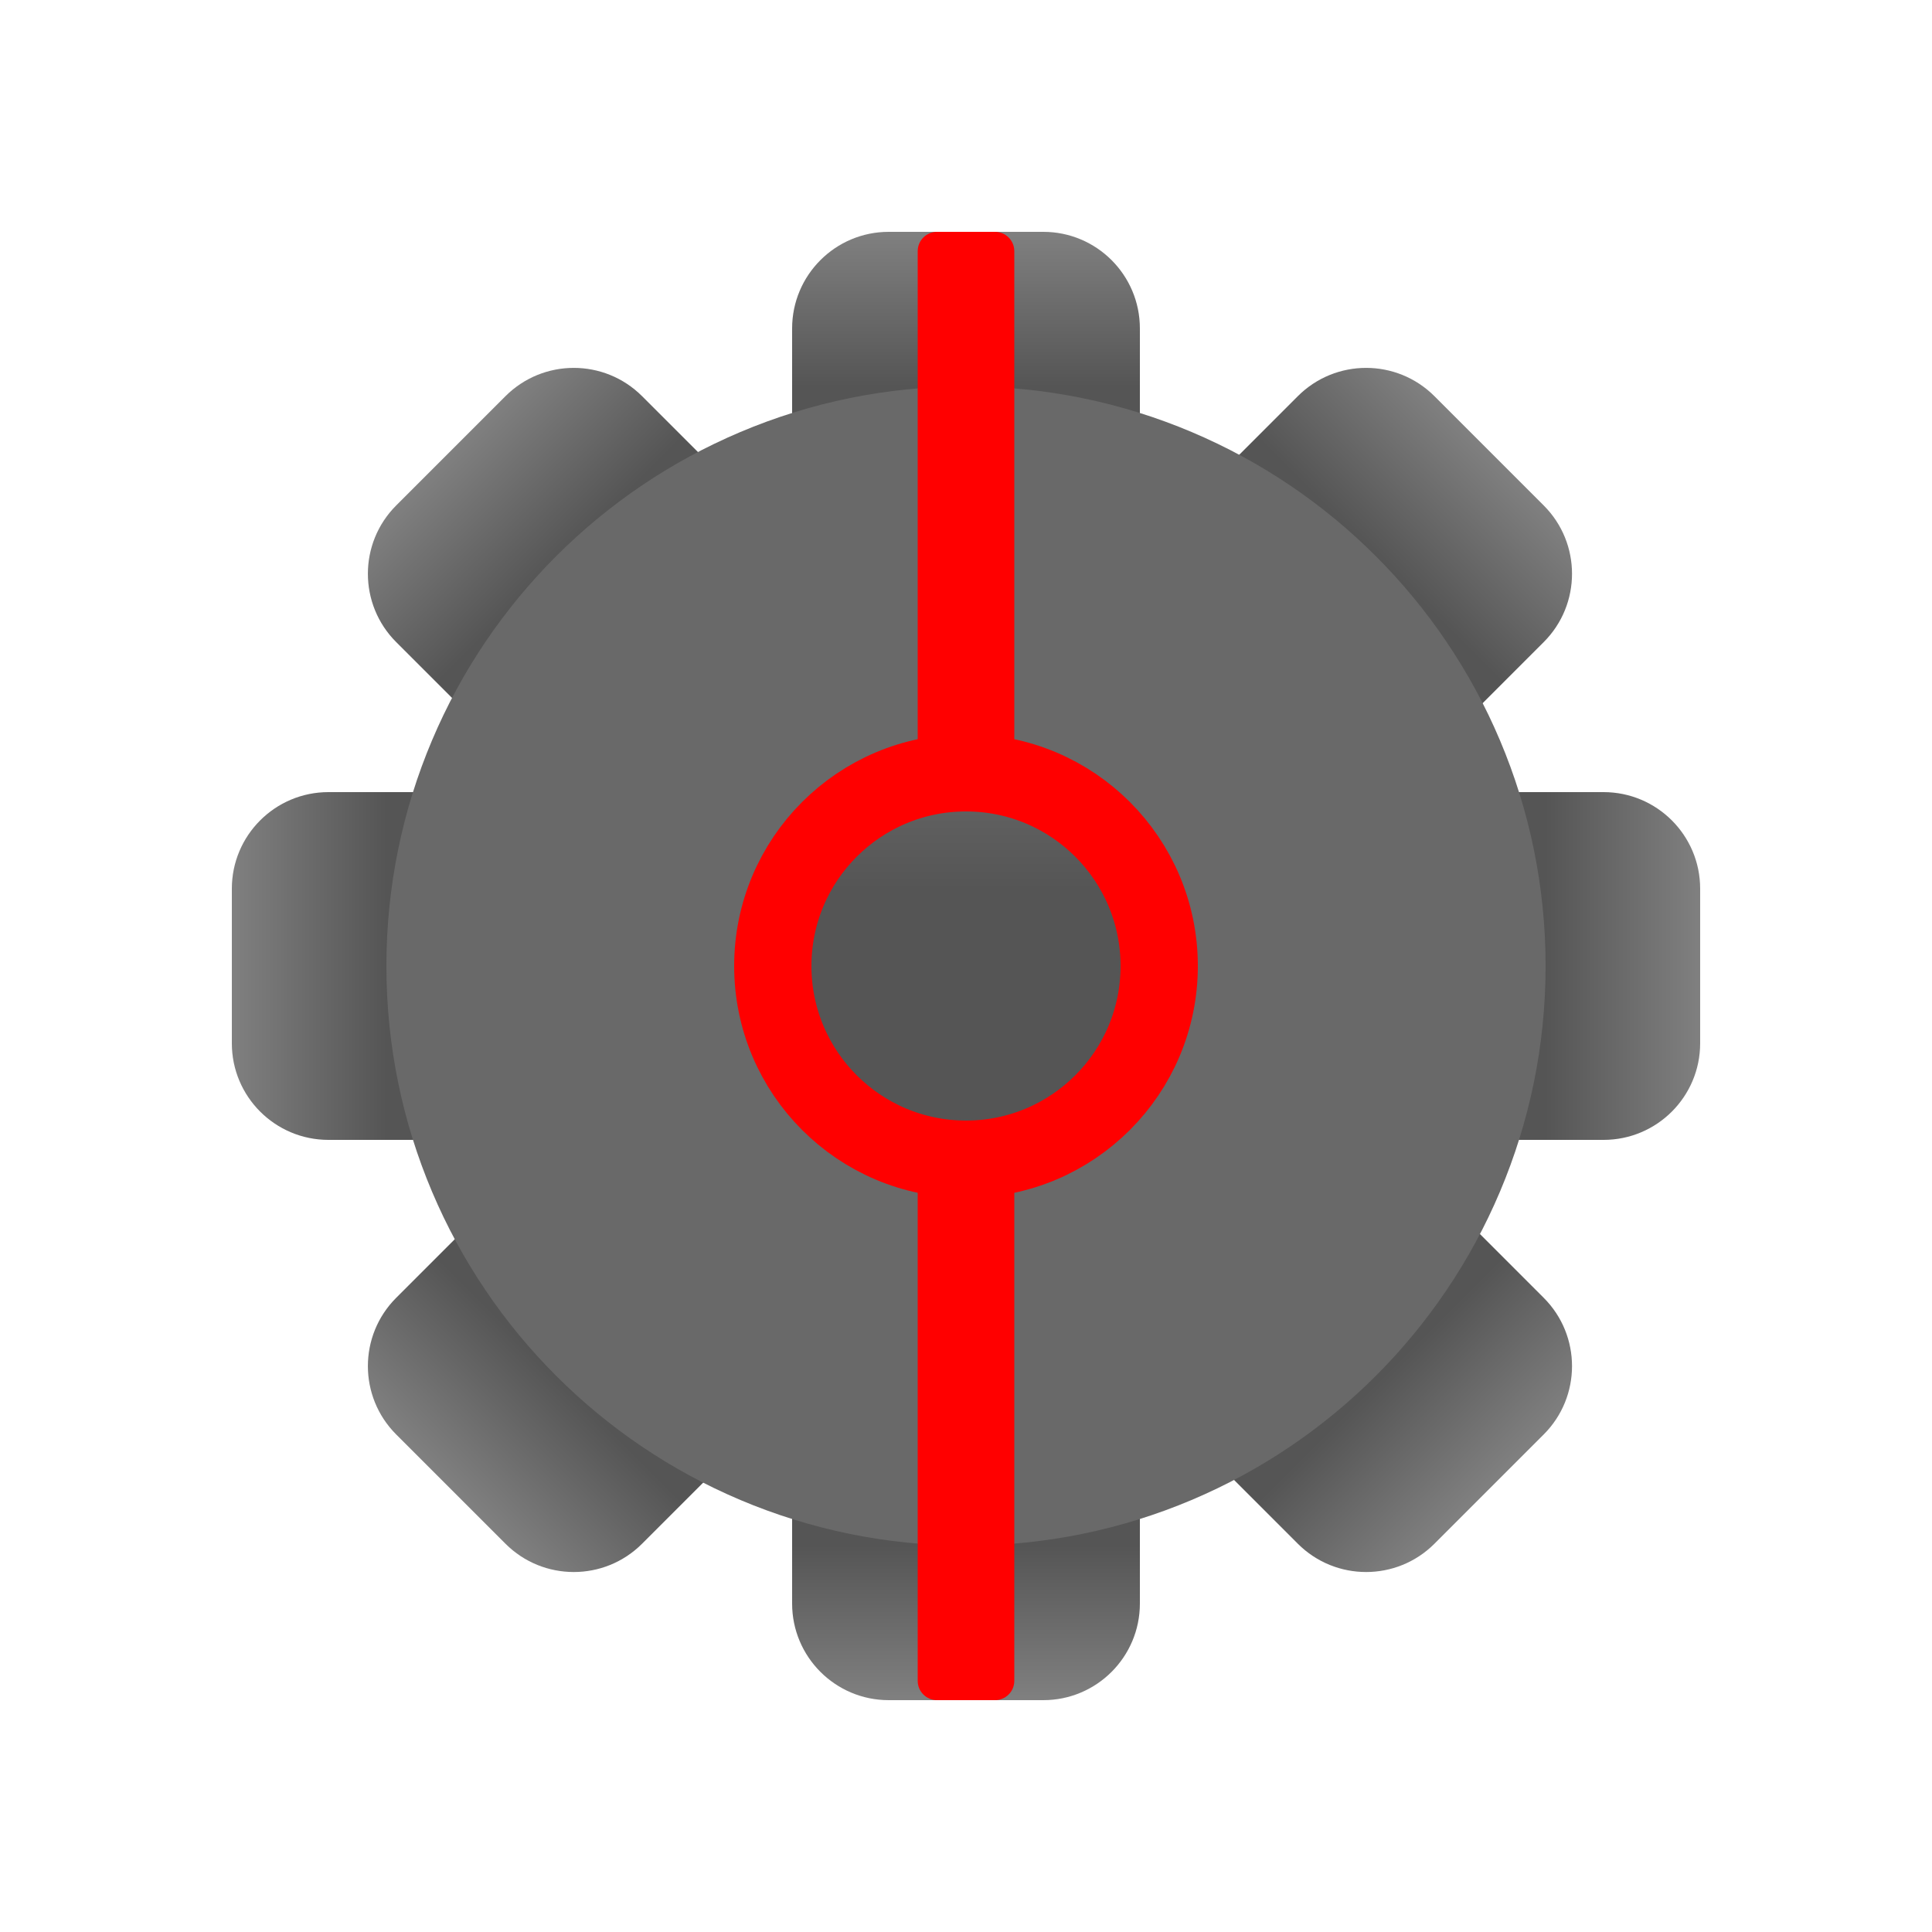
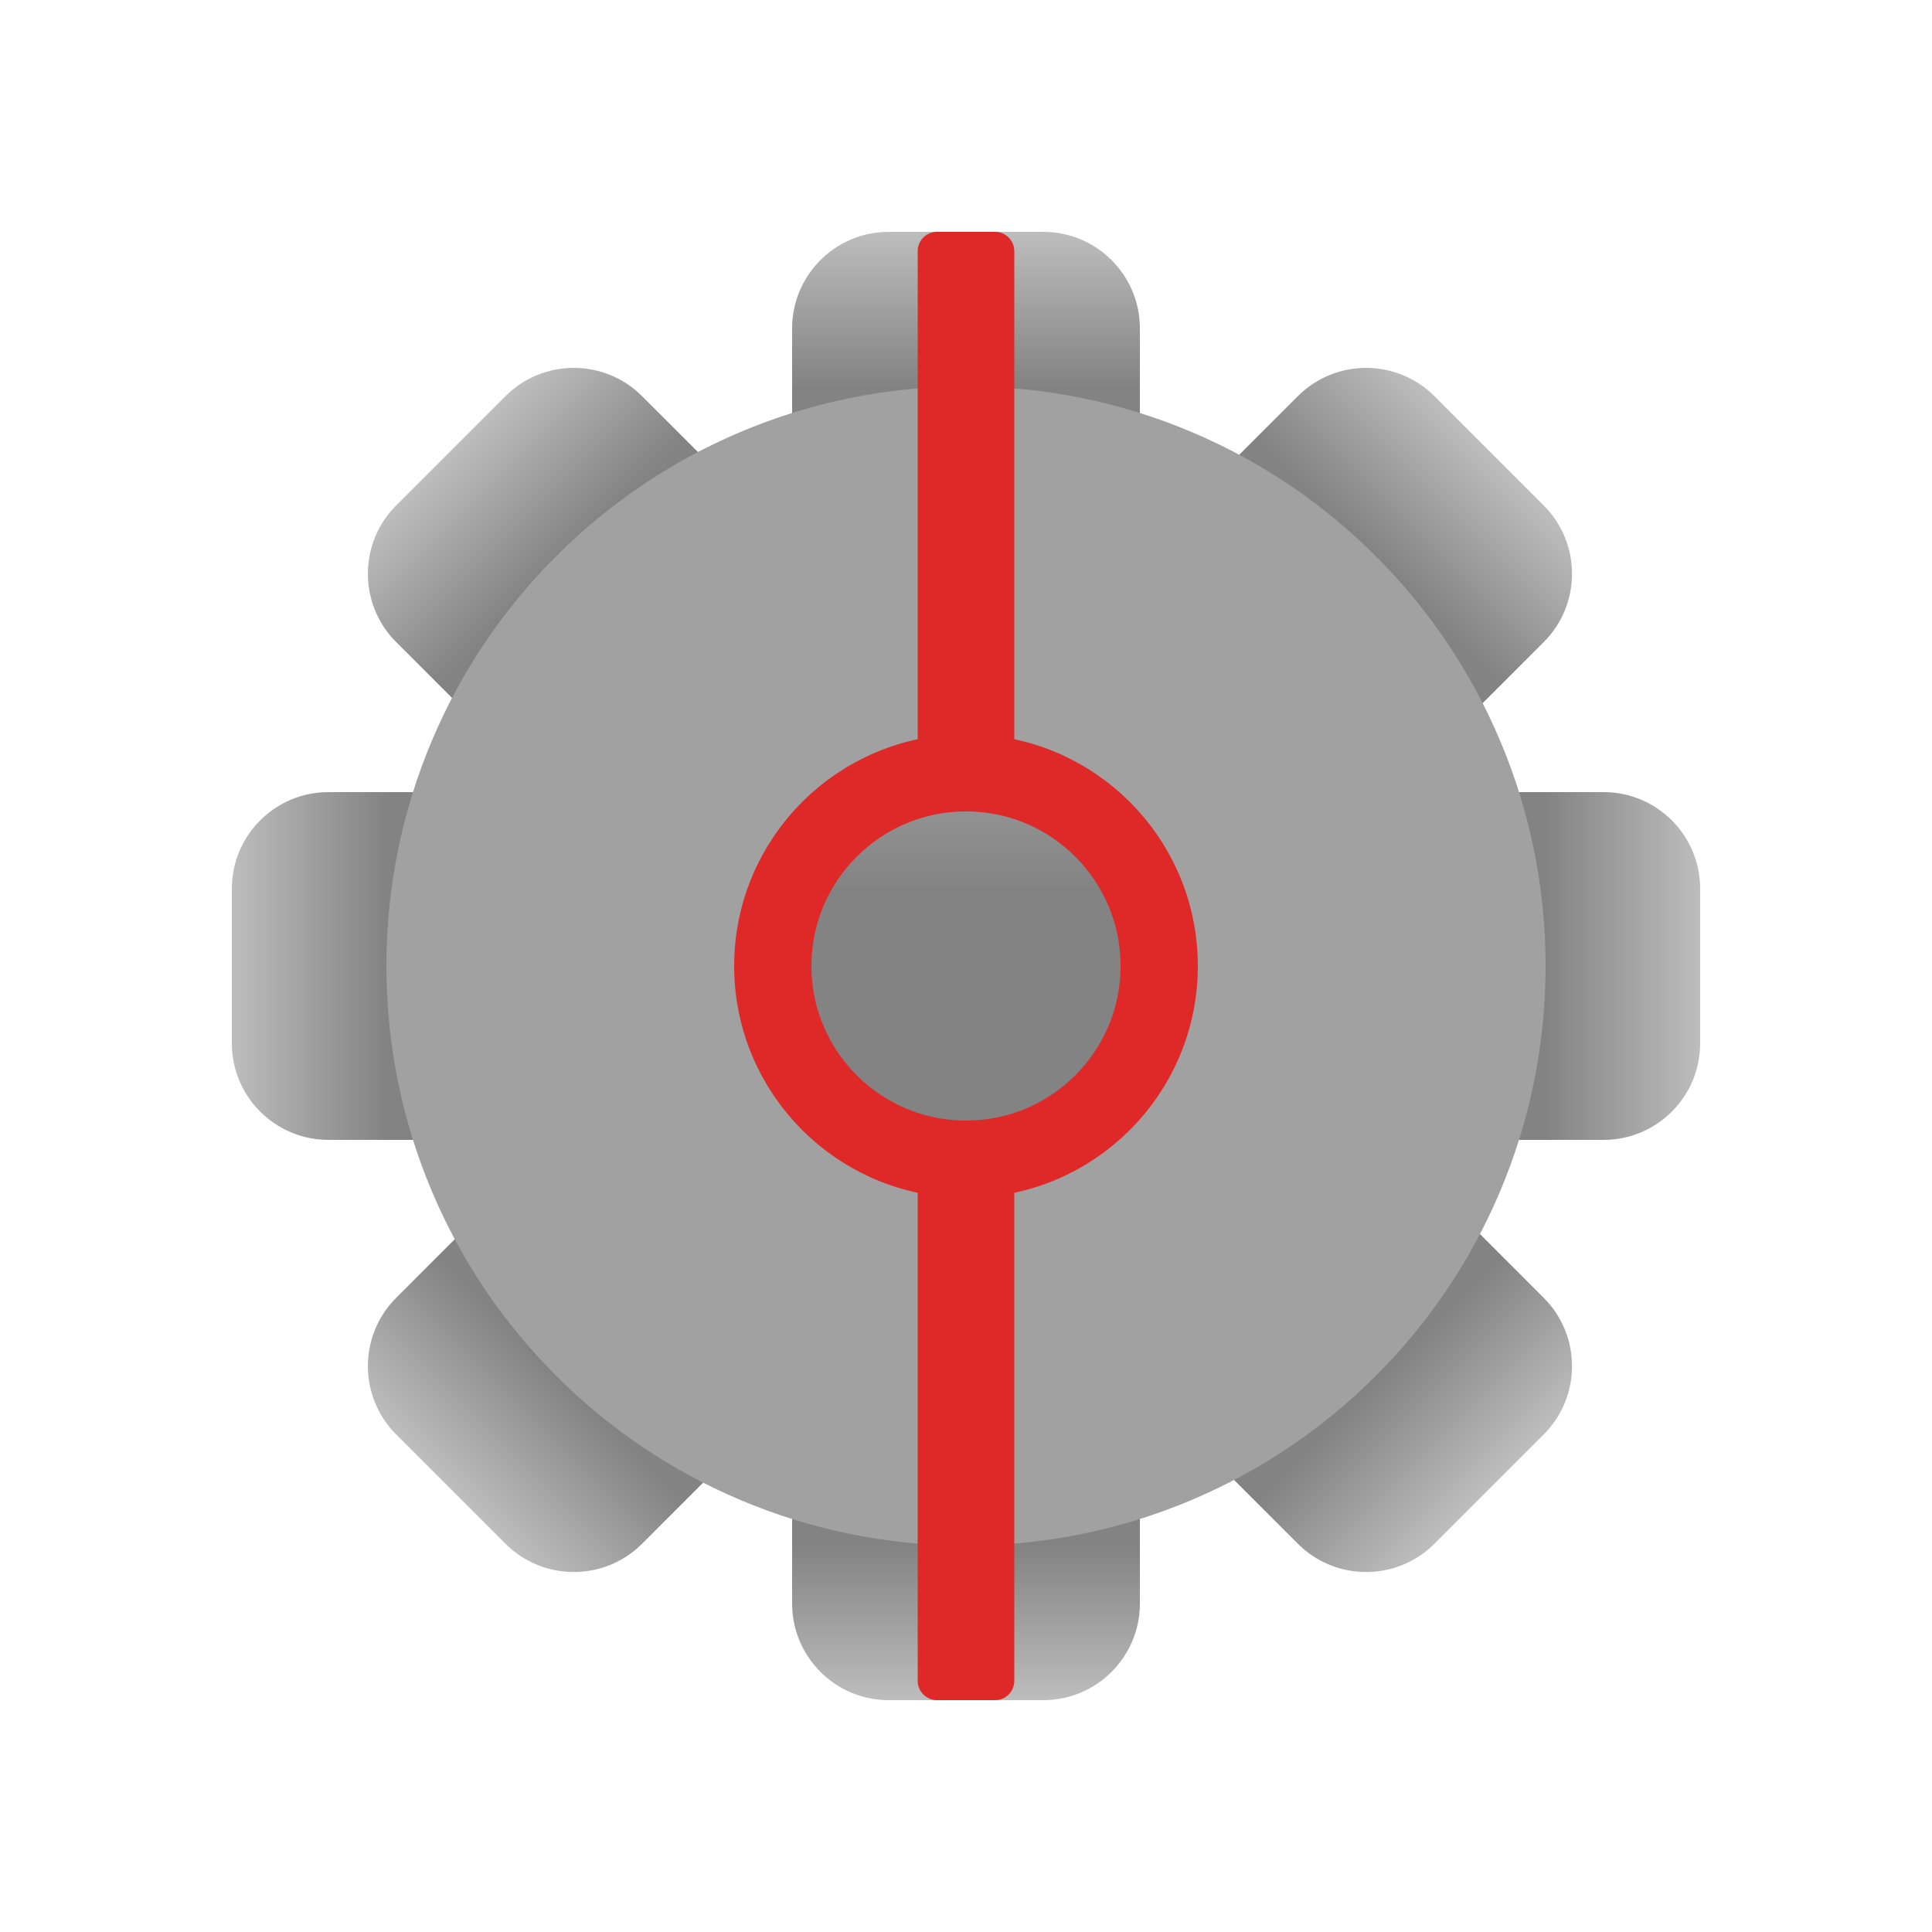
<svg xmlns="http://www.w3.org/2000/svg" width="128px" height="128px" viewBox="0 0 100 100" fill="none">
  <defs>
    <linearGradient id="git-color" x1="0%" x2="100%" y1="0%" y2="100%">
-       <stop offset="0%" stop-color="#ff0000" />
-       <stop offset="100%" stop-color="#ff0000" />
+       <stop offset="0%" stop-color="#df2929" />
+       <stop offset="100%" stop-color="#df2929" />
    </linearGradient>
    <linearGradient id="cog-center-color" x1="0%" x2="100%" y1="0%" y2="100%">
-       <stop offset="0%" stop-color="#696969" />
-       <stop offset="100%" stop-color="#696969" />
+       <stop offset="0%" stop-color="#a1a1a1" />
+       <stop offset="100%" stop-color="#a1a1a1" />
    </linearGradient>
    <linearGradient id="cog-tip-color" x1="0%" x2="0%" y1="0%" y2="100%">
-       <stop offset="0%" stop-color="#808080" />
-       <stop offset="40%" stop-color="#555555" />
+       <stop offset="0%" stop-color="#bdbdbd" />
+       <stop offset="40%" stop-color="#838383" />
    </linearGradient>
  </defs>
  <g id="cog-wheel" fill="url(#cog-tip-color)">
    <rect width="18" height="20" rx="5" x="41" y="12" />
    <rect width="18" height="20" rx="5" transform="rotate(45)" x="62" y="-38" />
    <rect width="18" height="20" rx="5" transform="rotate(90)" x="41" y="-88" />
    <rect width="18" height="20" rx="5" transform="rotate(135)" x="-9" y="-109" />
    <rect width="18" height="20" rx="5" transform="rotate(180)" x="-59" y="-88" />
    <rect width="18" height="20" rx="5" transform="rotate(225)" x="-80" y="-38" />
    <rect width="18" height="20" rx="5" transform="rotate(270)" x="-59" y="12" />
    <rect width="18" height="20" rx="5" transform="rotate(315)" x="-9" y="33" />
    <circle cx="50" cy="50" r="20" stroke="url(#cog-center-color)" stroke-width="20" />
  </g>
  <rect id="cog-tip" x="47.5" y="12" width="5" height="29" rx="1" fill="url(#git-color)" />
  <rect id="cog-tip" x="47.5" y="59" width="5" height="29" rx="1" fill="url(#git-color)" />
  <circle cx="50" cy="50" r="10" stroke="url(#git-color)" stroke-width="4" />
</svg>
